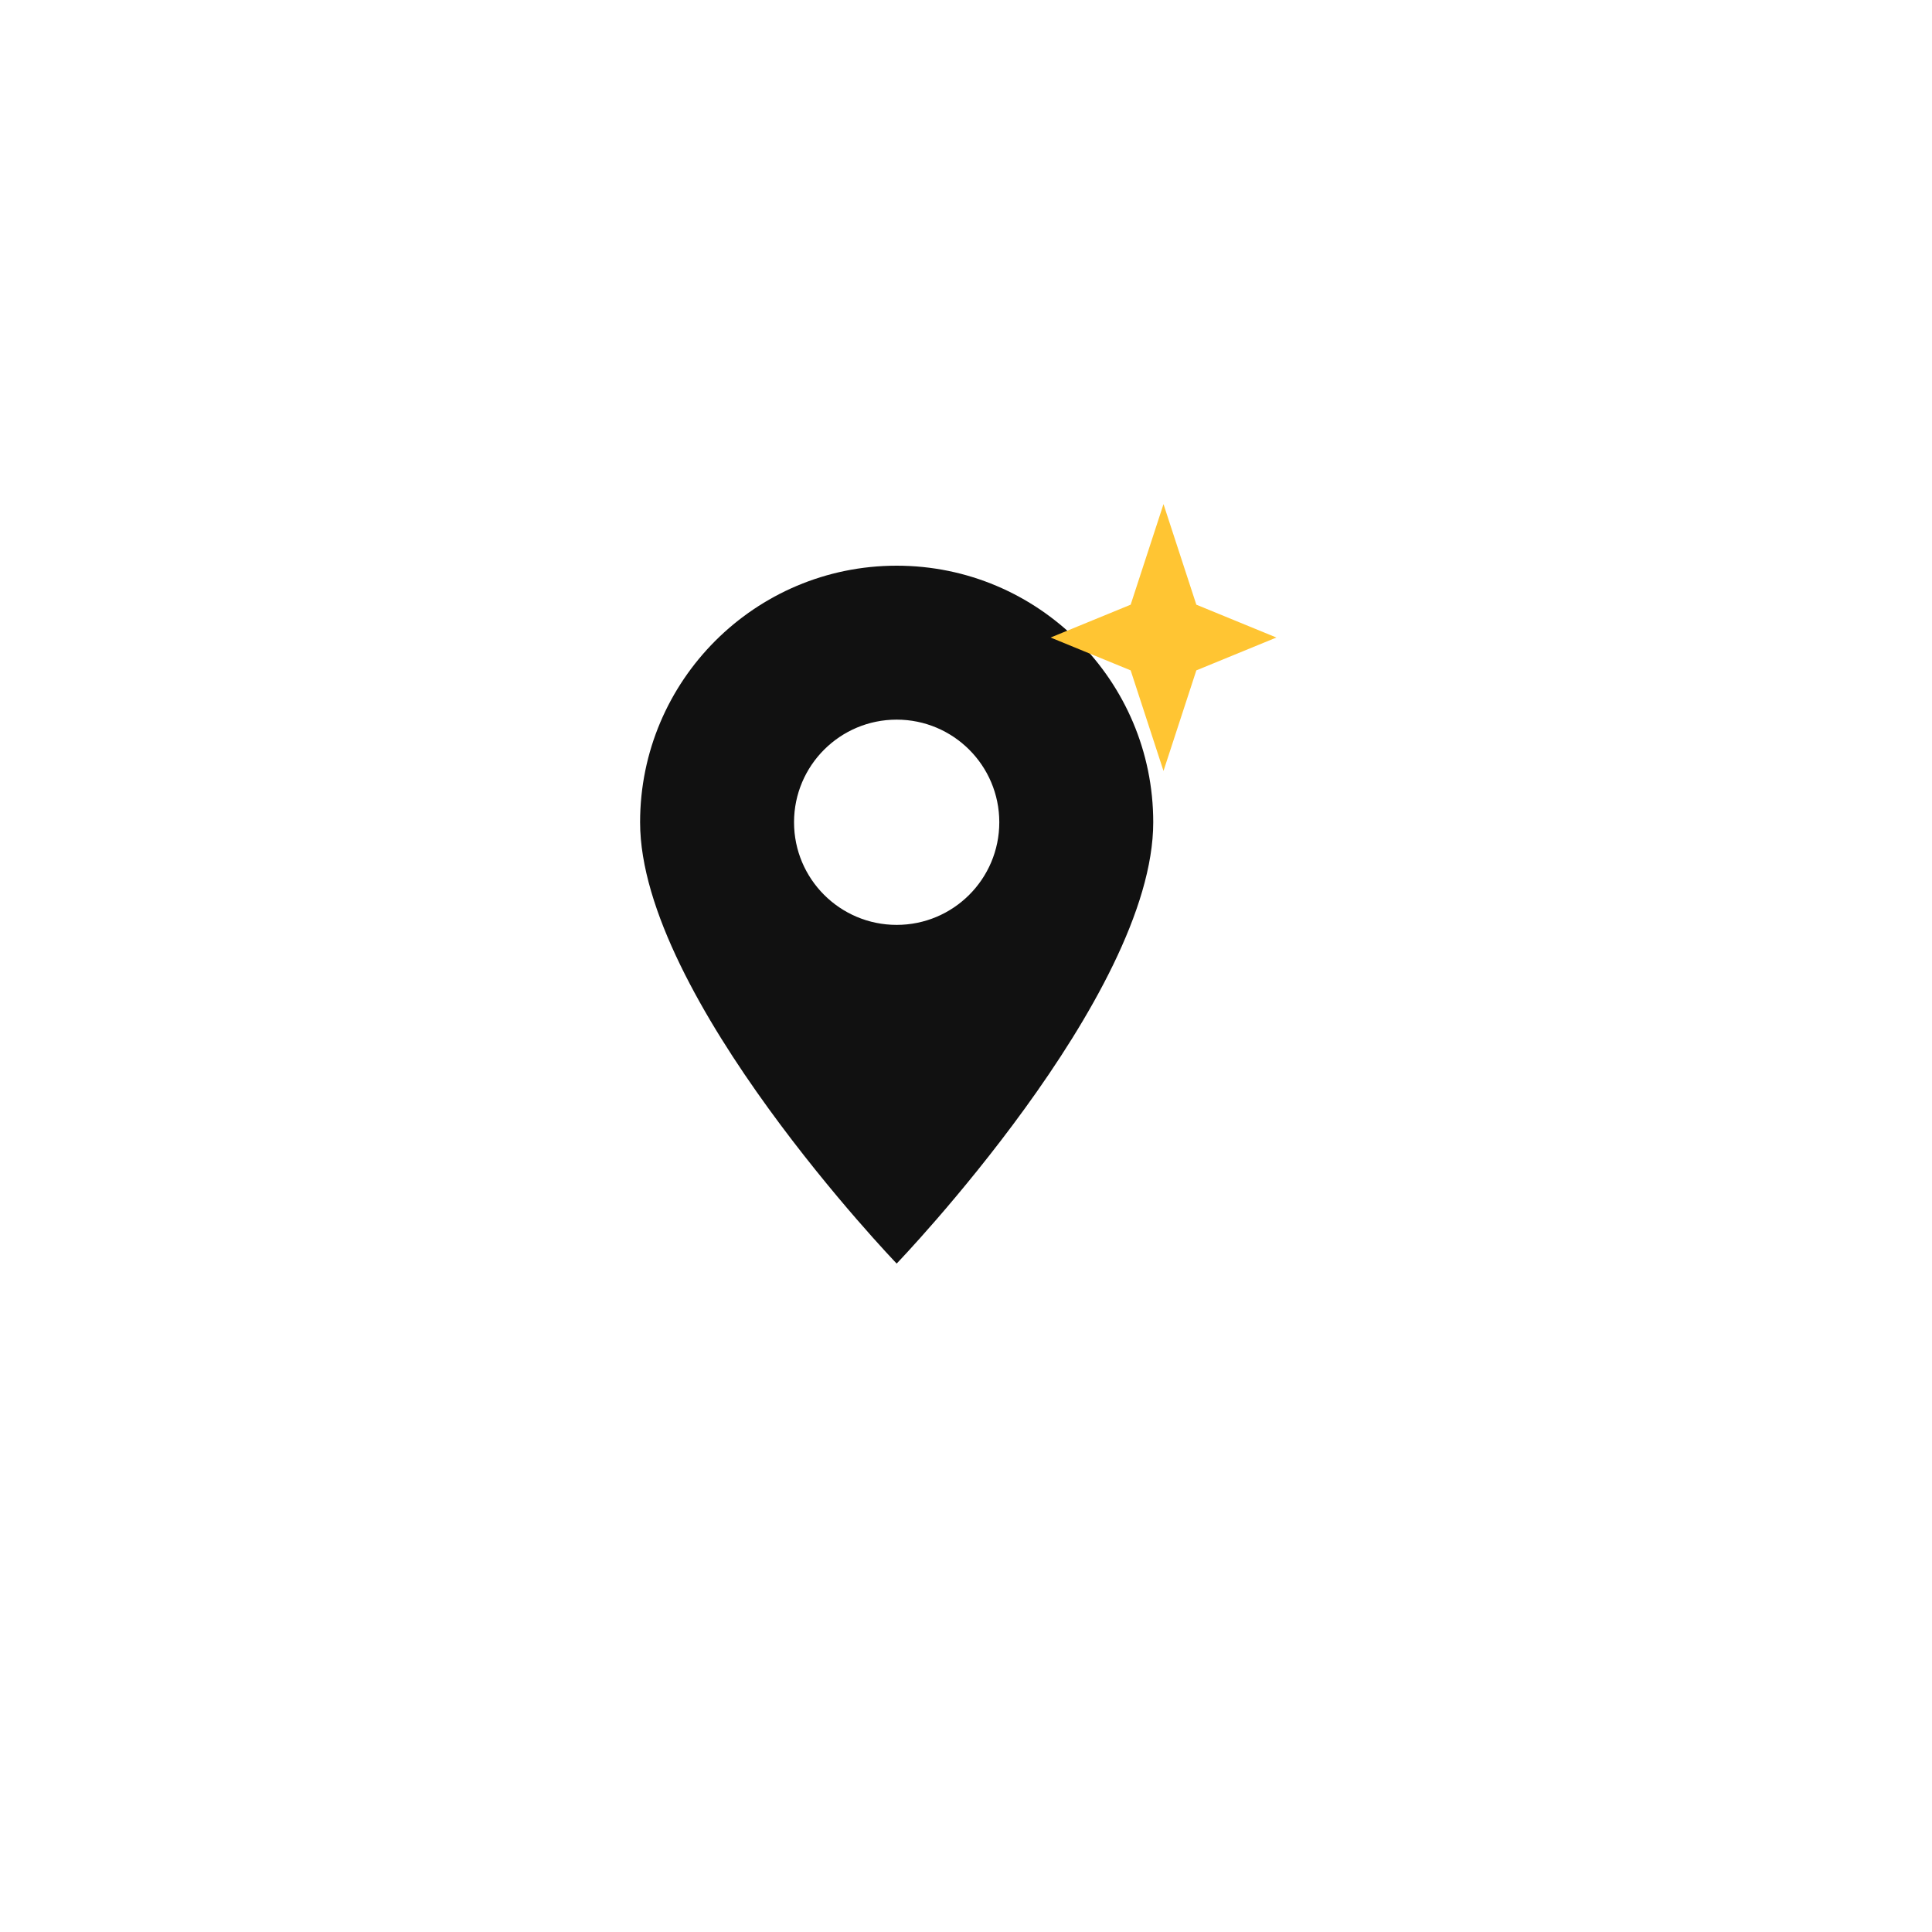
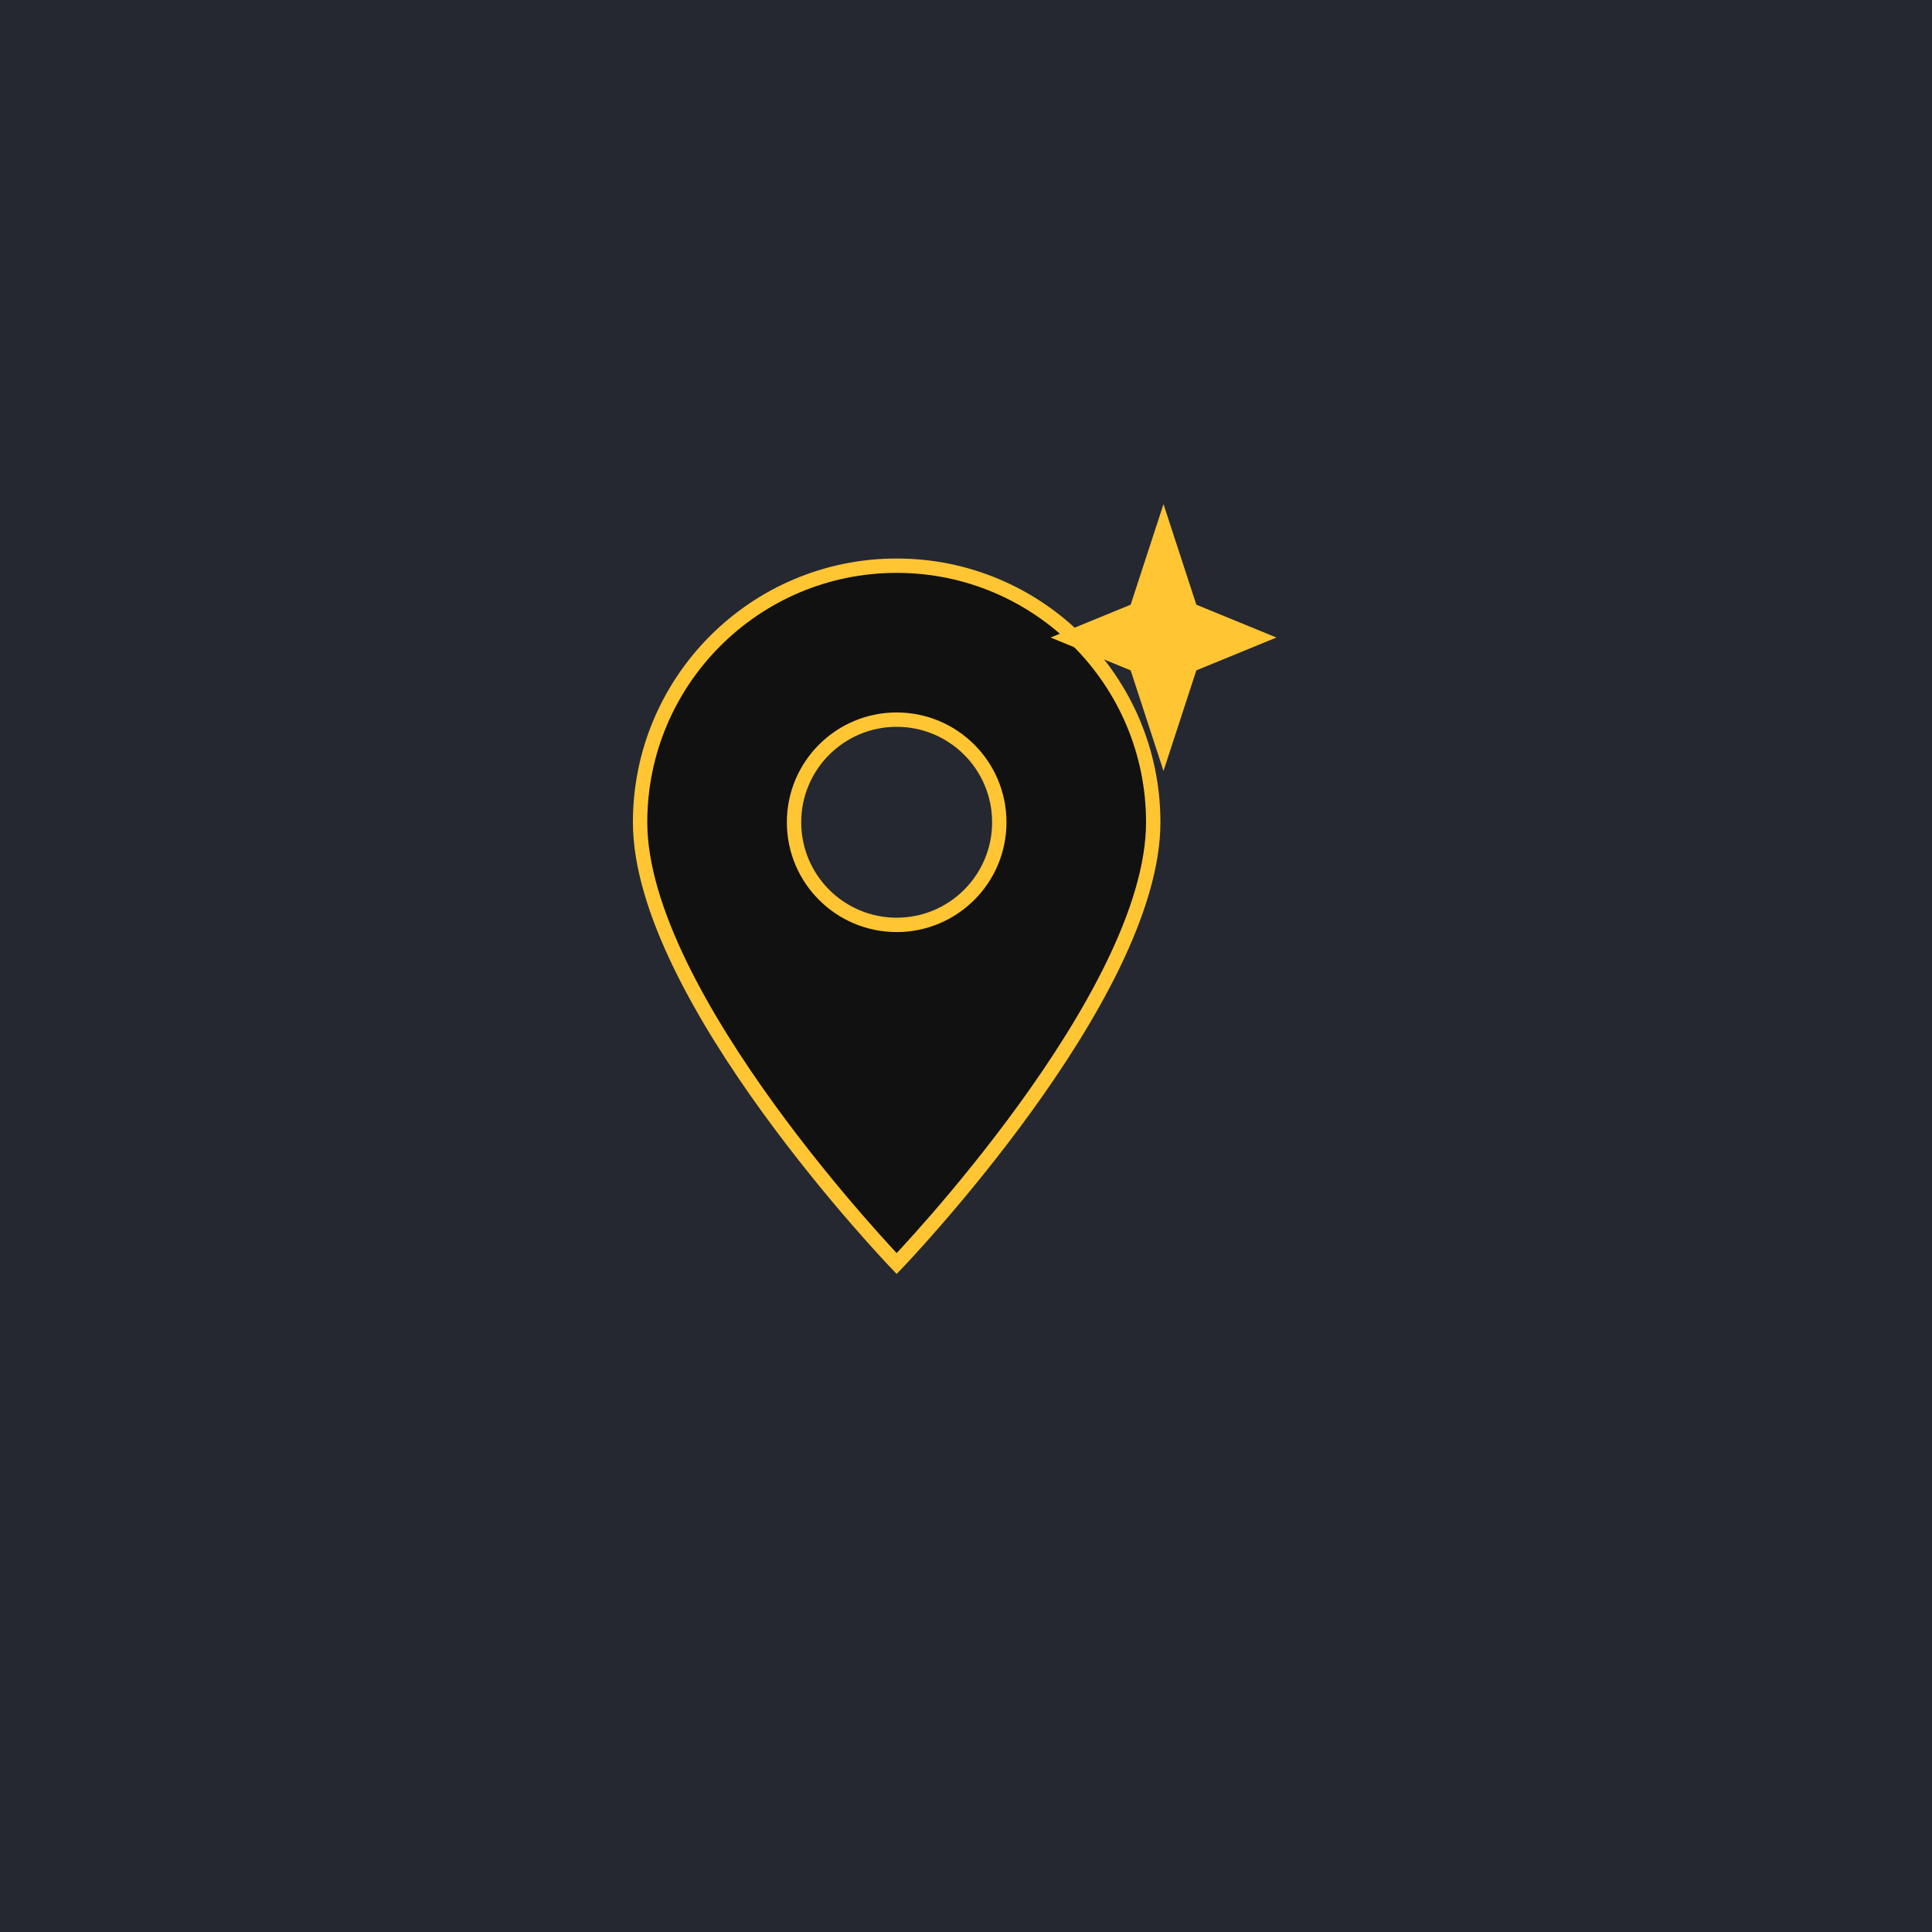
<svg xmlns="http://www.w3.org/2000/svg" viewBox="0 0 128 128" role="img" aria-label="AkiHQ icon">
-   <rect width="128" height="128" fill="#FFFFFF" />
+   <rect width="128" height="128" fill="#252830" />
  <g transform="translate(21.5 21.5) scale(.664)">
    <g transform="translate(29.44 17.92) scale(1.024)">
-       <path fill="#111111" fill-rule="evenodd" d="M27 6C13.2 6 2 17.2 2 31c0 17 25 43 25 43s25-26 25-43C52 17.2 40.8 6 27 6Zm0 15a10 10 0 1 1 0 20 10 10 0 0 1 0-20Z" />
+       <path fill="#111111" stroke="#FFC533" stroke-width="1.4" fill-rule="evenodd" d="M27 6C13.2 6 2 17.2 2 31c0 17 25 43 25 43s25-26 25-43C52 17.2 40.8 6 27 6Zm0 15a10 10 0 1 1 0 20 10 10 0 0 1 0-20Z" />
      <path fill="#FFC533" d="m53 0 3.2 9.8L64 13l-7.8 3.2L53 26l-3.2-9.8L42 13l7.8-3.2Z" />
    </g>
  </g>
</svg>
